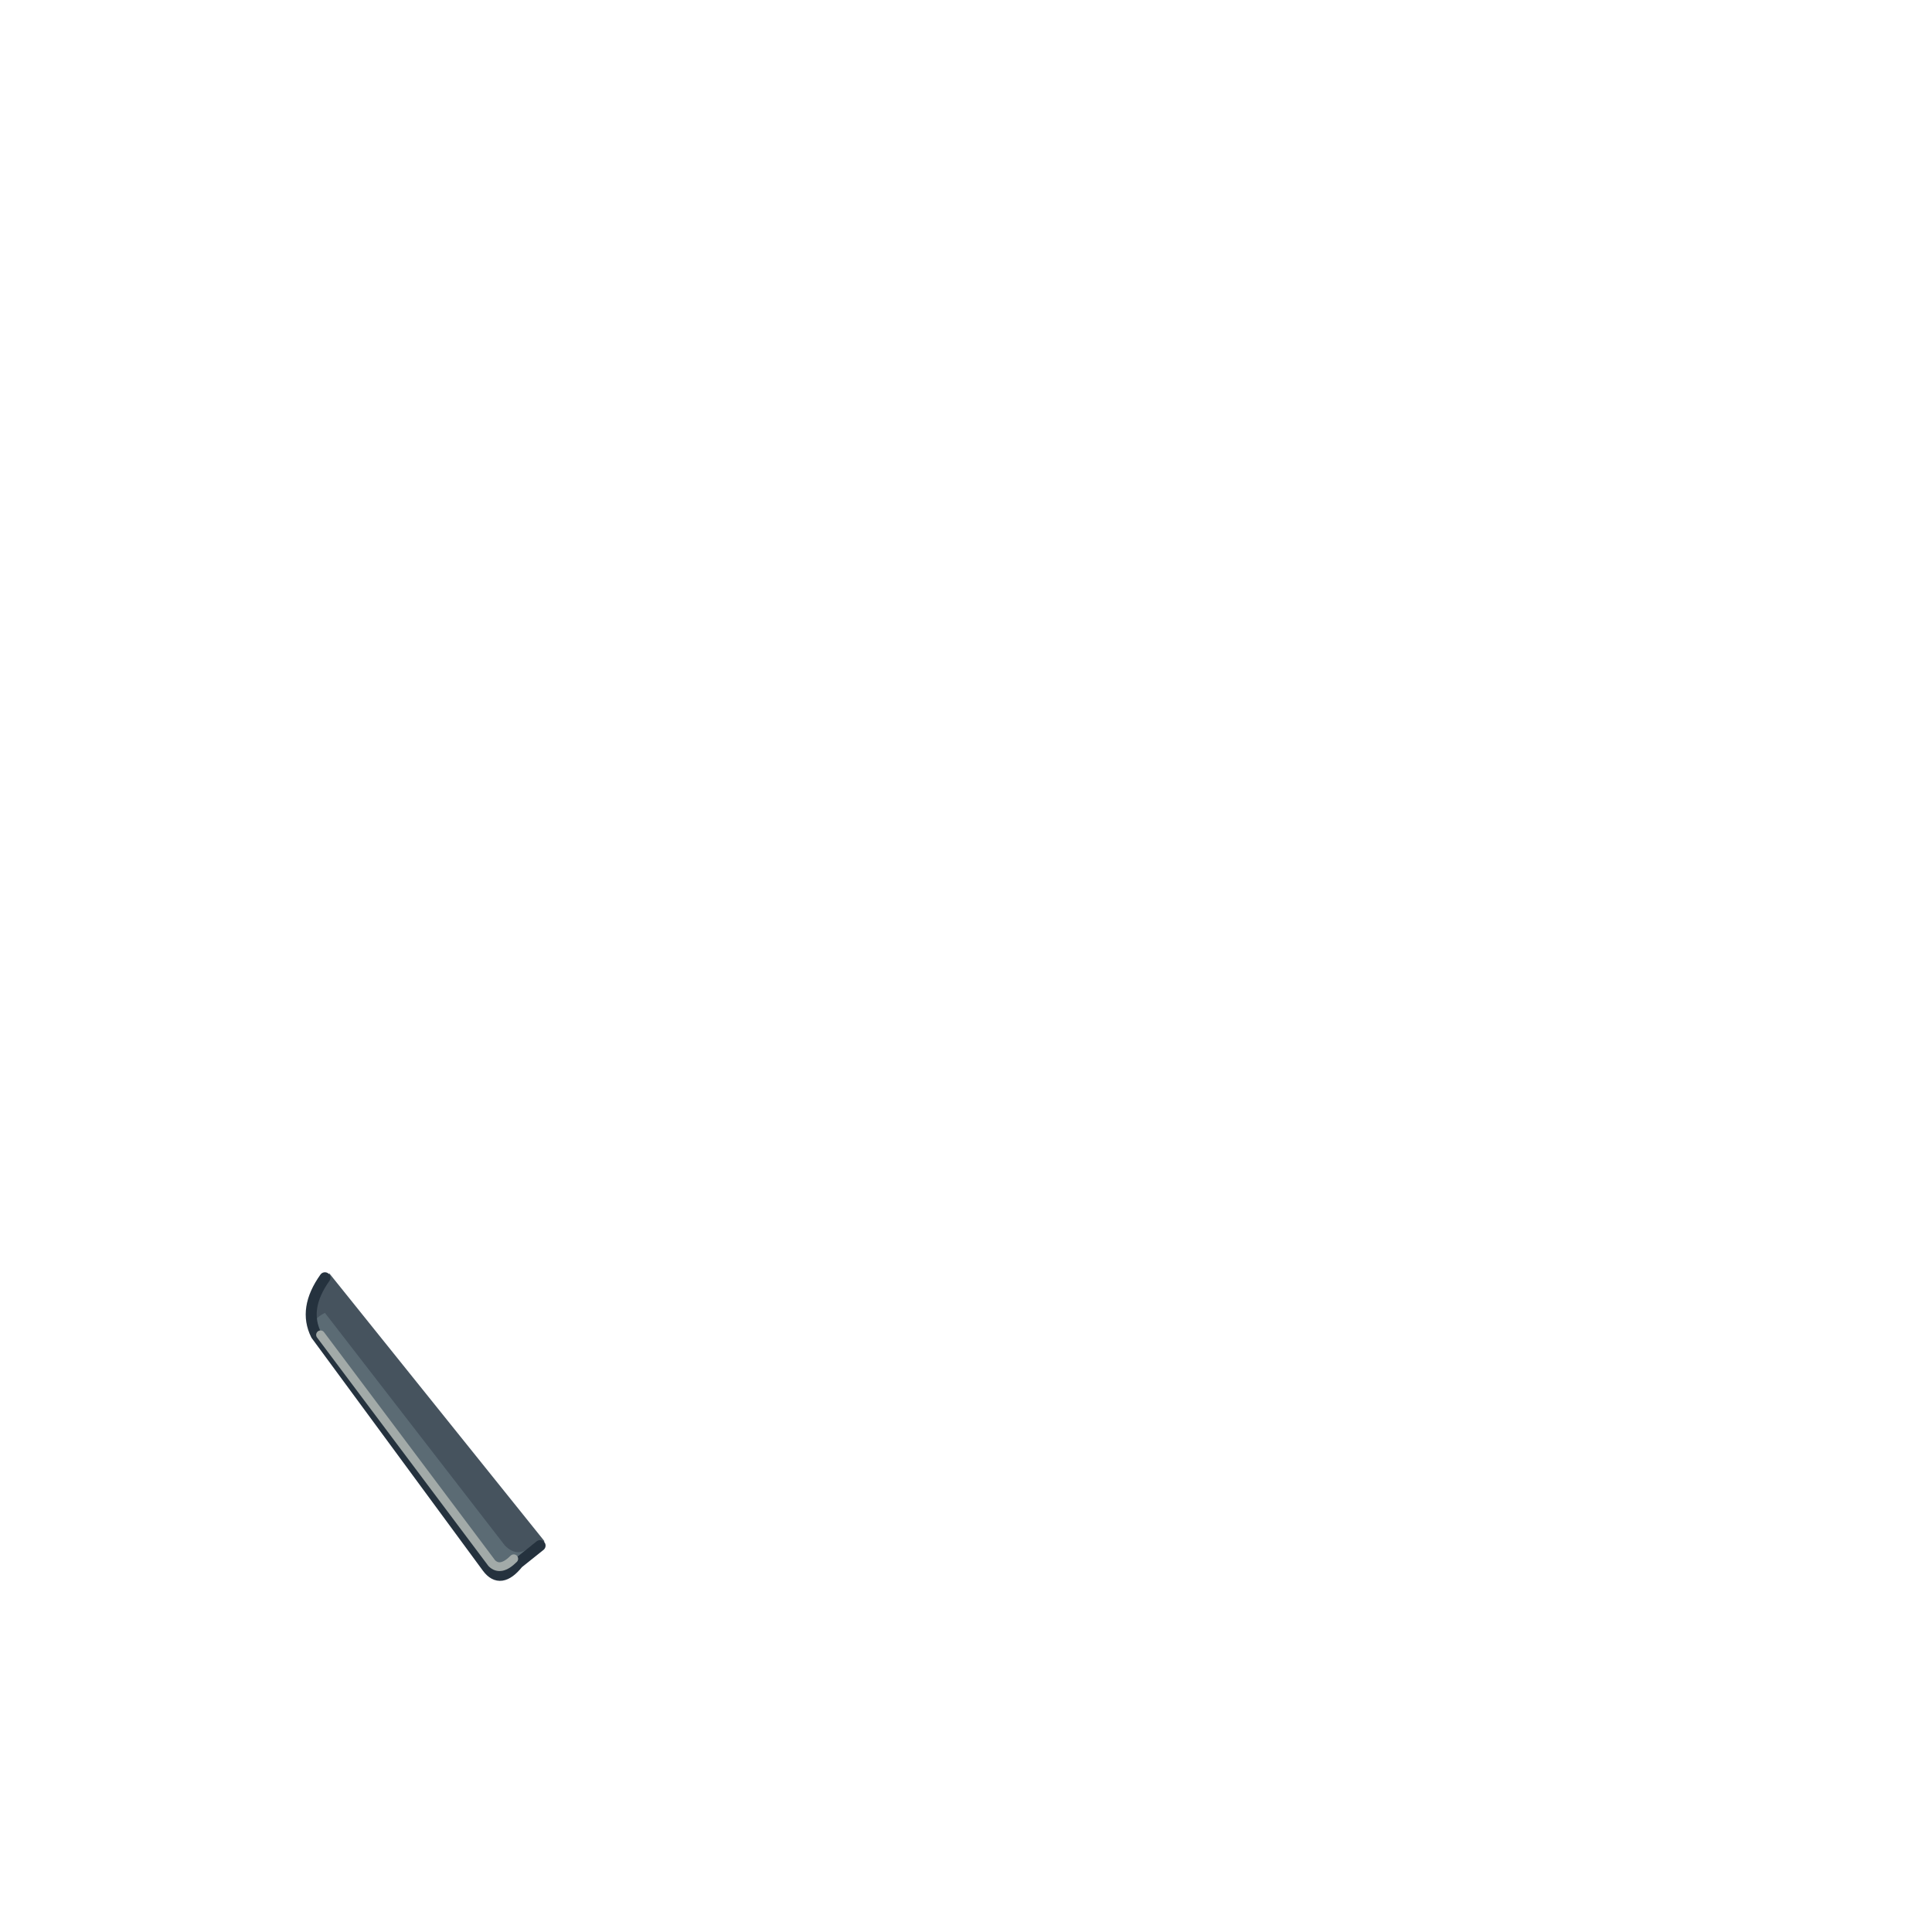
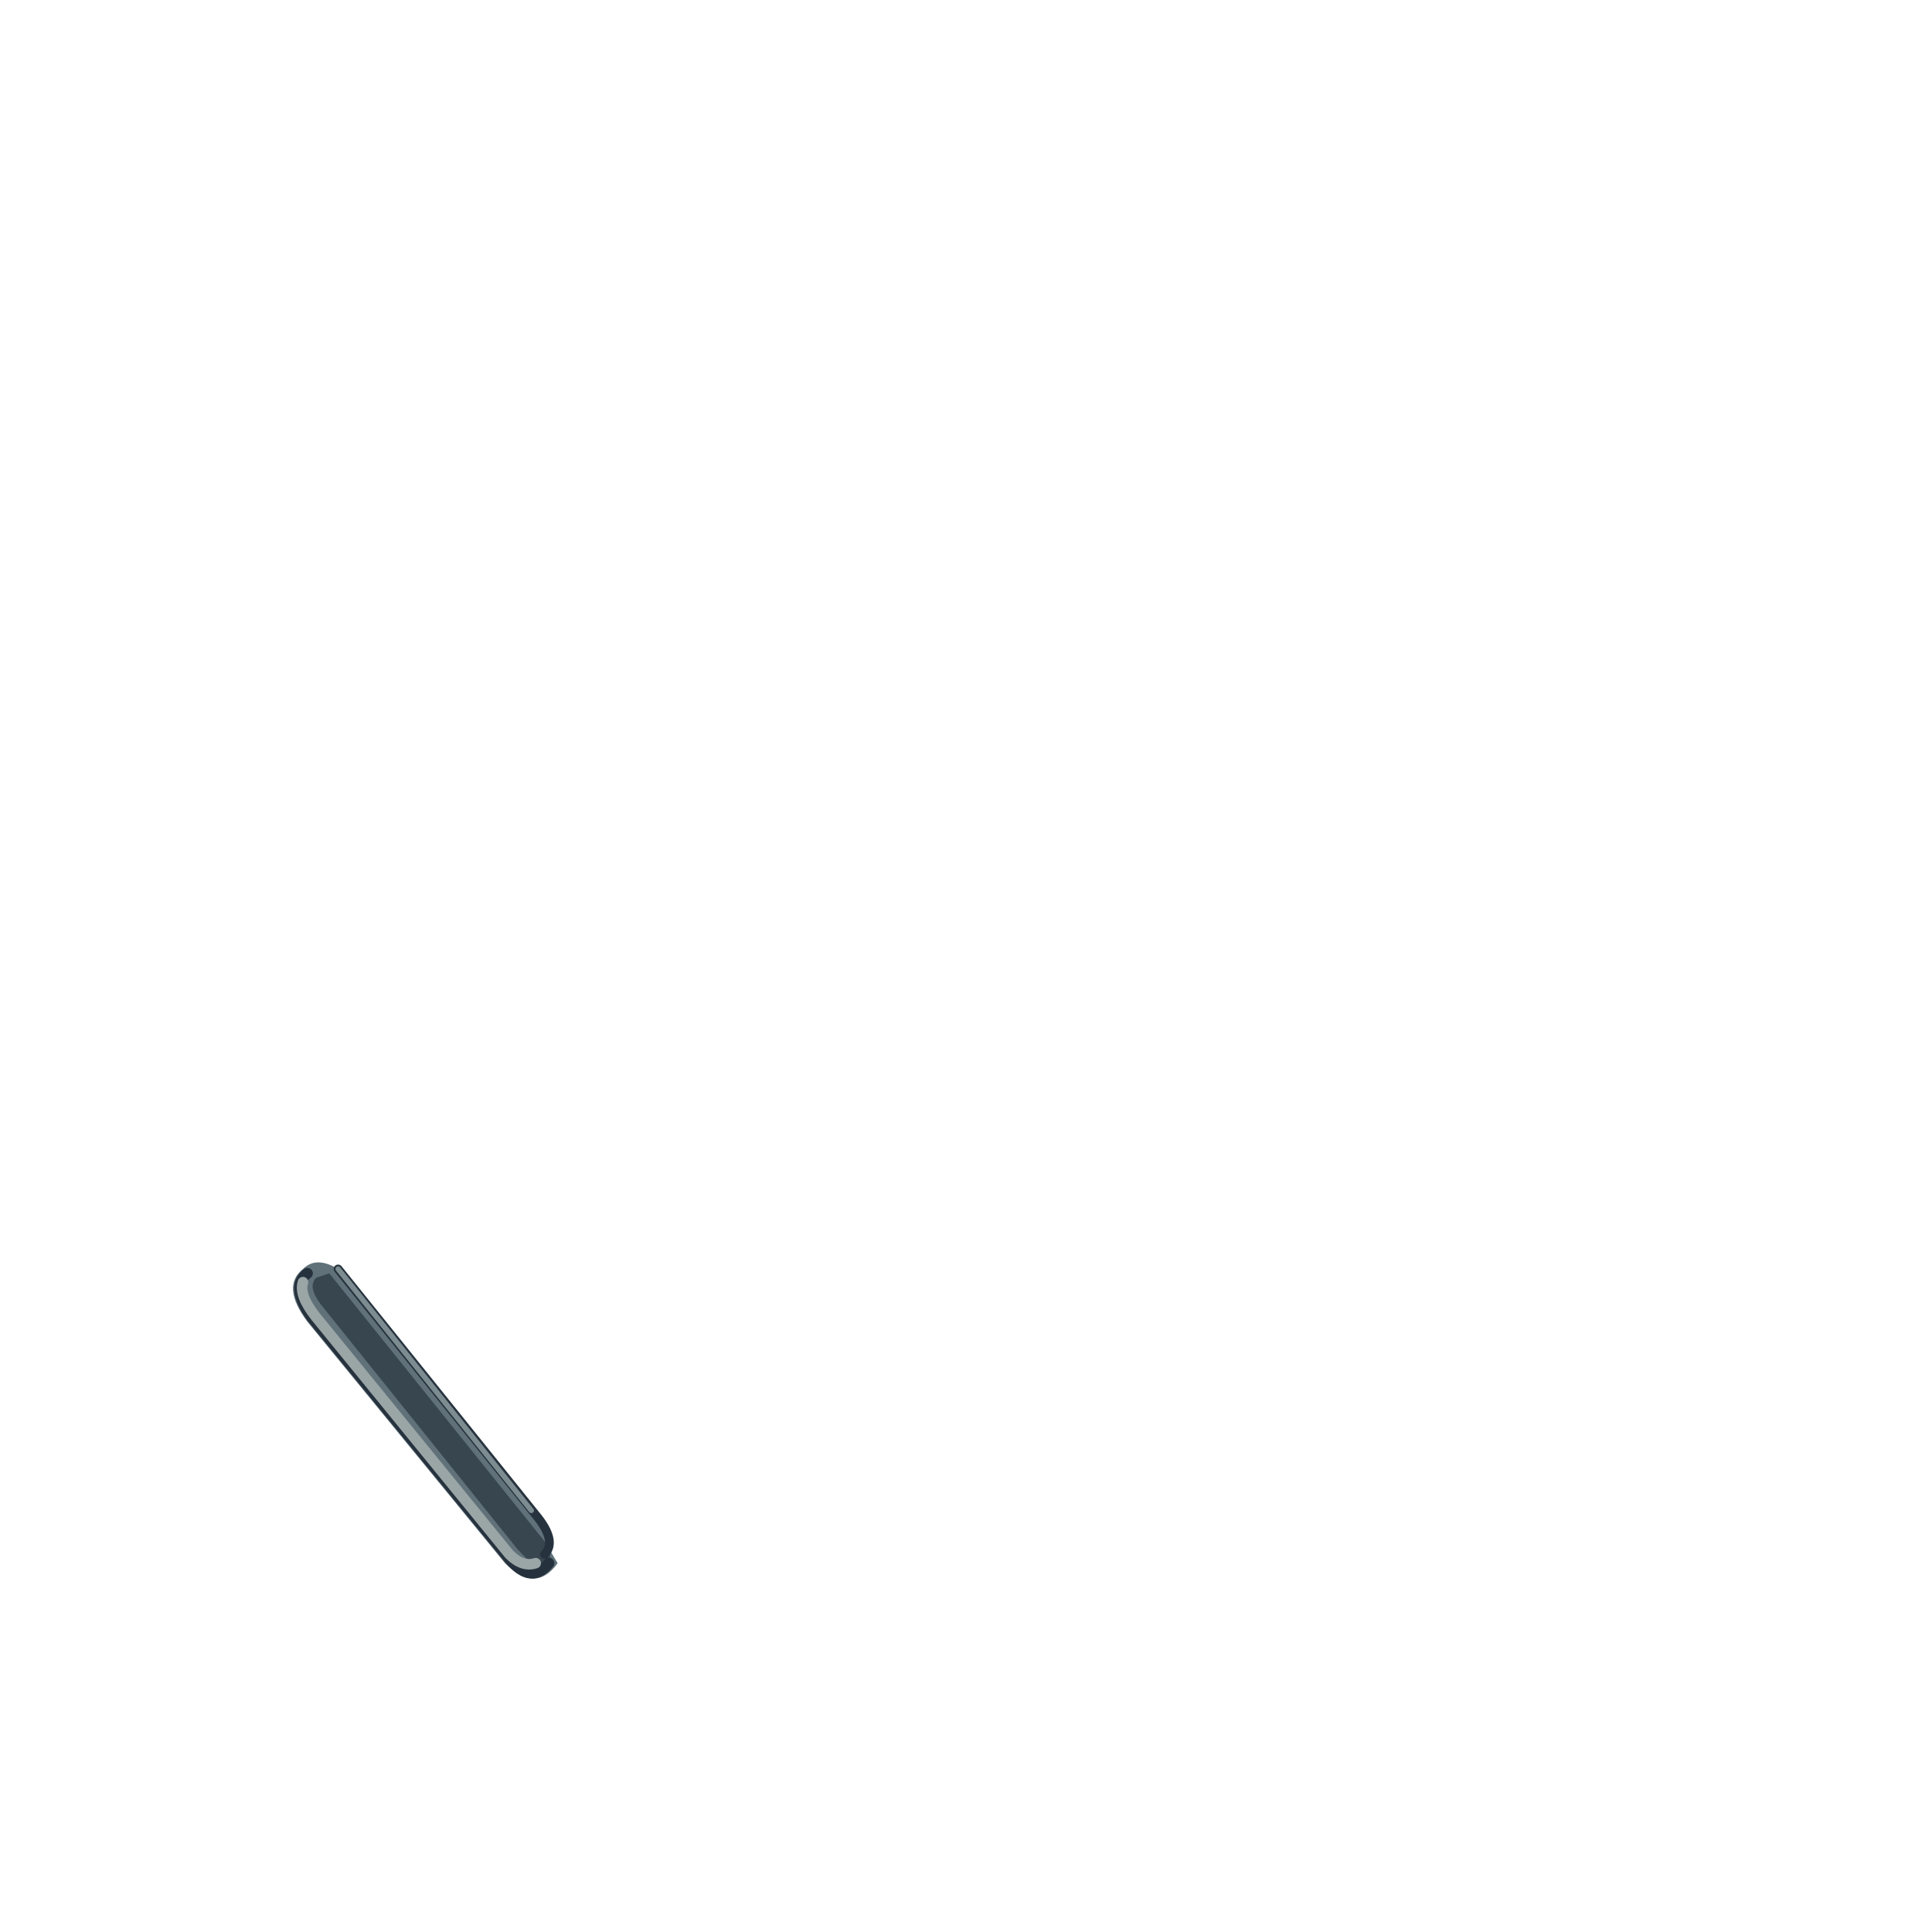
<svg xmlns="http://www.w3.org/2000/svg" width="160" height="160" viewBox="260 160 440 440">
  <g id="central-lip" stroke-linejoin="round" stroke-linecap="round">
-     <path d="M335 450 L384 511 L378 516 Q374 520 371 517 L332 464 Q329 459 335 450 Z" fill="#46535e" />
-     <path d="M334 459 L375 512 Q378 515 381 512 L378 516 Q374 520 371 517 L332 464 Q330 461 334 459 Z" fill="#5b6b74" />
-     <path d="M334 451 Q329 458 332 464 L371 517 Q374 521 378 516 L383 512" fill="none" stroke="#25323e" stroke-width="2.5" />
-     <path d="M333 464 L372 516 Q374 518 377 515" fill="none" stroke="#a2aaa8" stroke-width="2" />
+     <path d="M335 450 L384 511 L387 516 Q382 523 375 516 L330 461 Q324 453 329 449 Q332 446 337 449 L382 505 Q387 511 384 514 L379 509 L335 454 Q332 451 333 454 L378 511 L383 512 Z" fill="#60717a" />
+     <path d="M335 450 L384 511 Q387 515 383 518 L378 513 L333 457 Q330 453 332 451 Z" fill="#384650" />
+     <path d="M330 450 Q326 453 331 460 L376 515 Q381 521 385 516" fill="none" stroke="#25323e" stroke-width="2.5" />
+     <path d="M329 452 Q328 455 332 460 L376 514 Q379 517 382 516" fill="none" stroke="#9aa5a6" stroke-width="2.4" />
+     <path d="M337 449 L382 505 Q387 511 384 514" fill="none" stroke="#26333e" stroke-width="2" />
+     <path d="M337 449 L381 504" fill="none" stroke="#7d8c91" stroke-width="1.2" />
  </g>
</svg>
